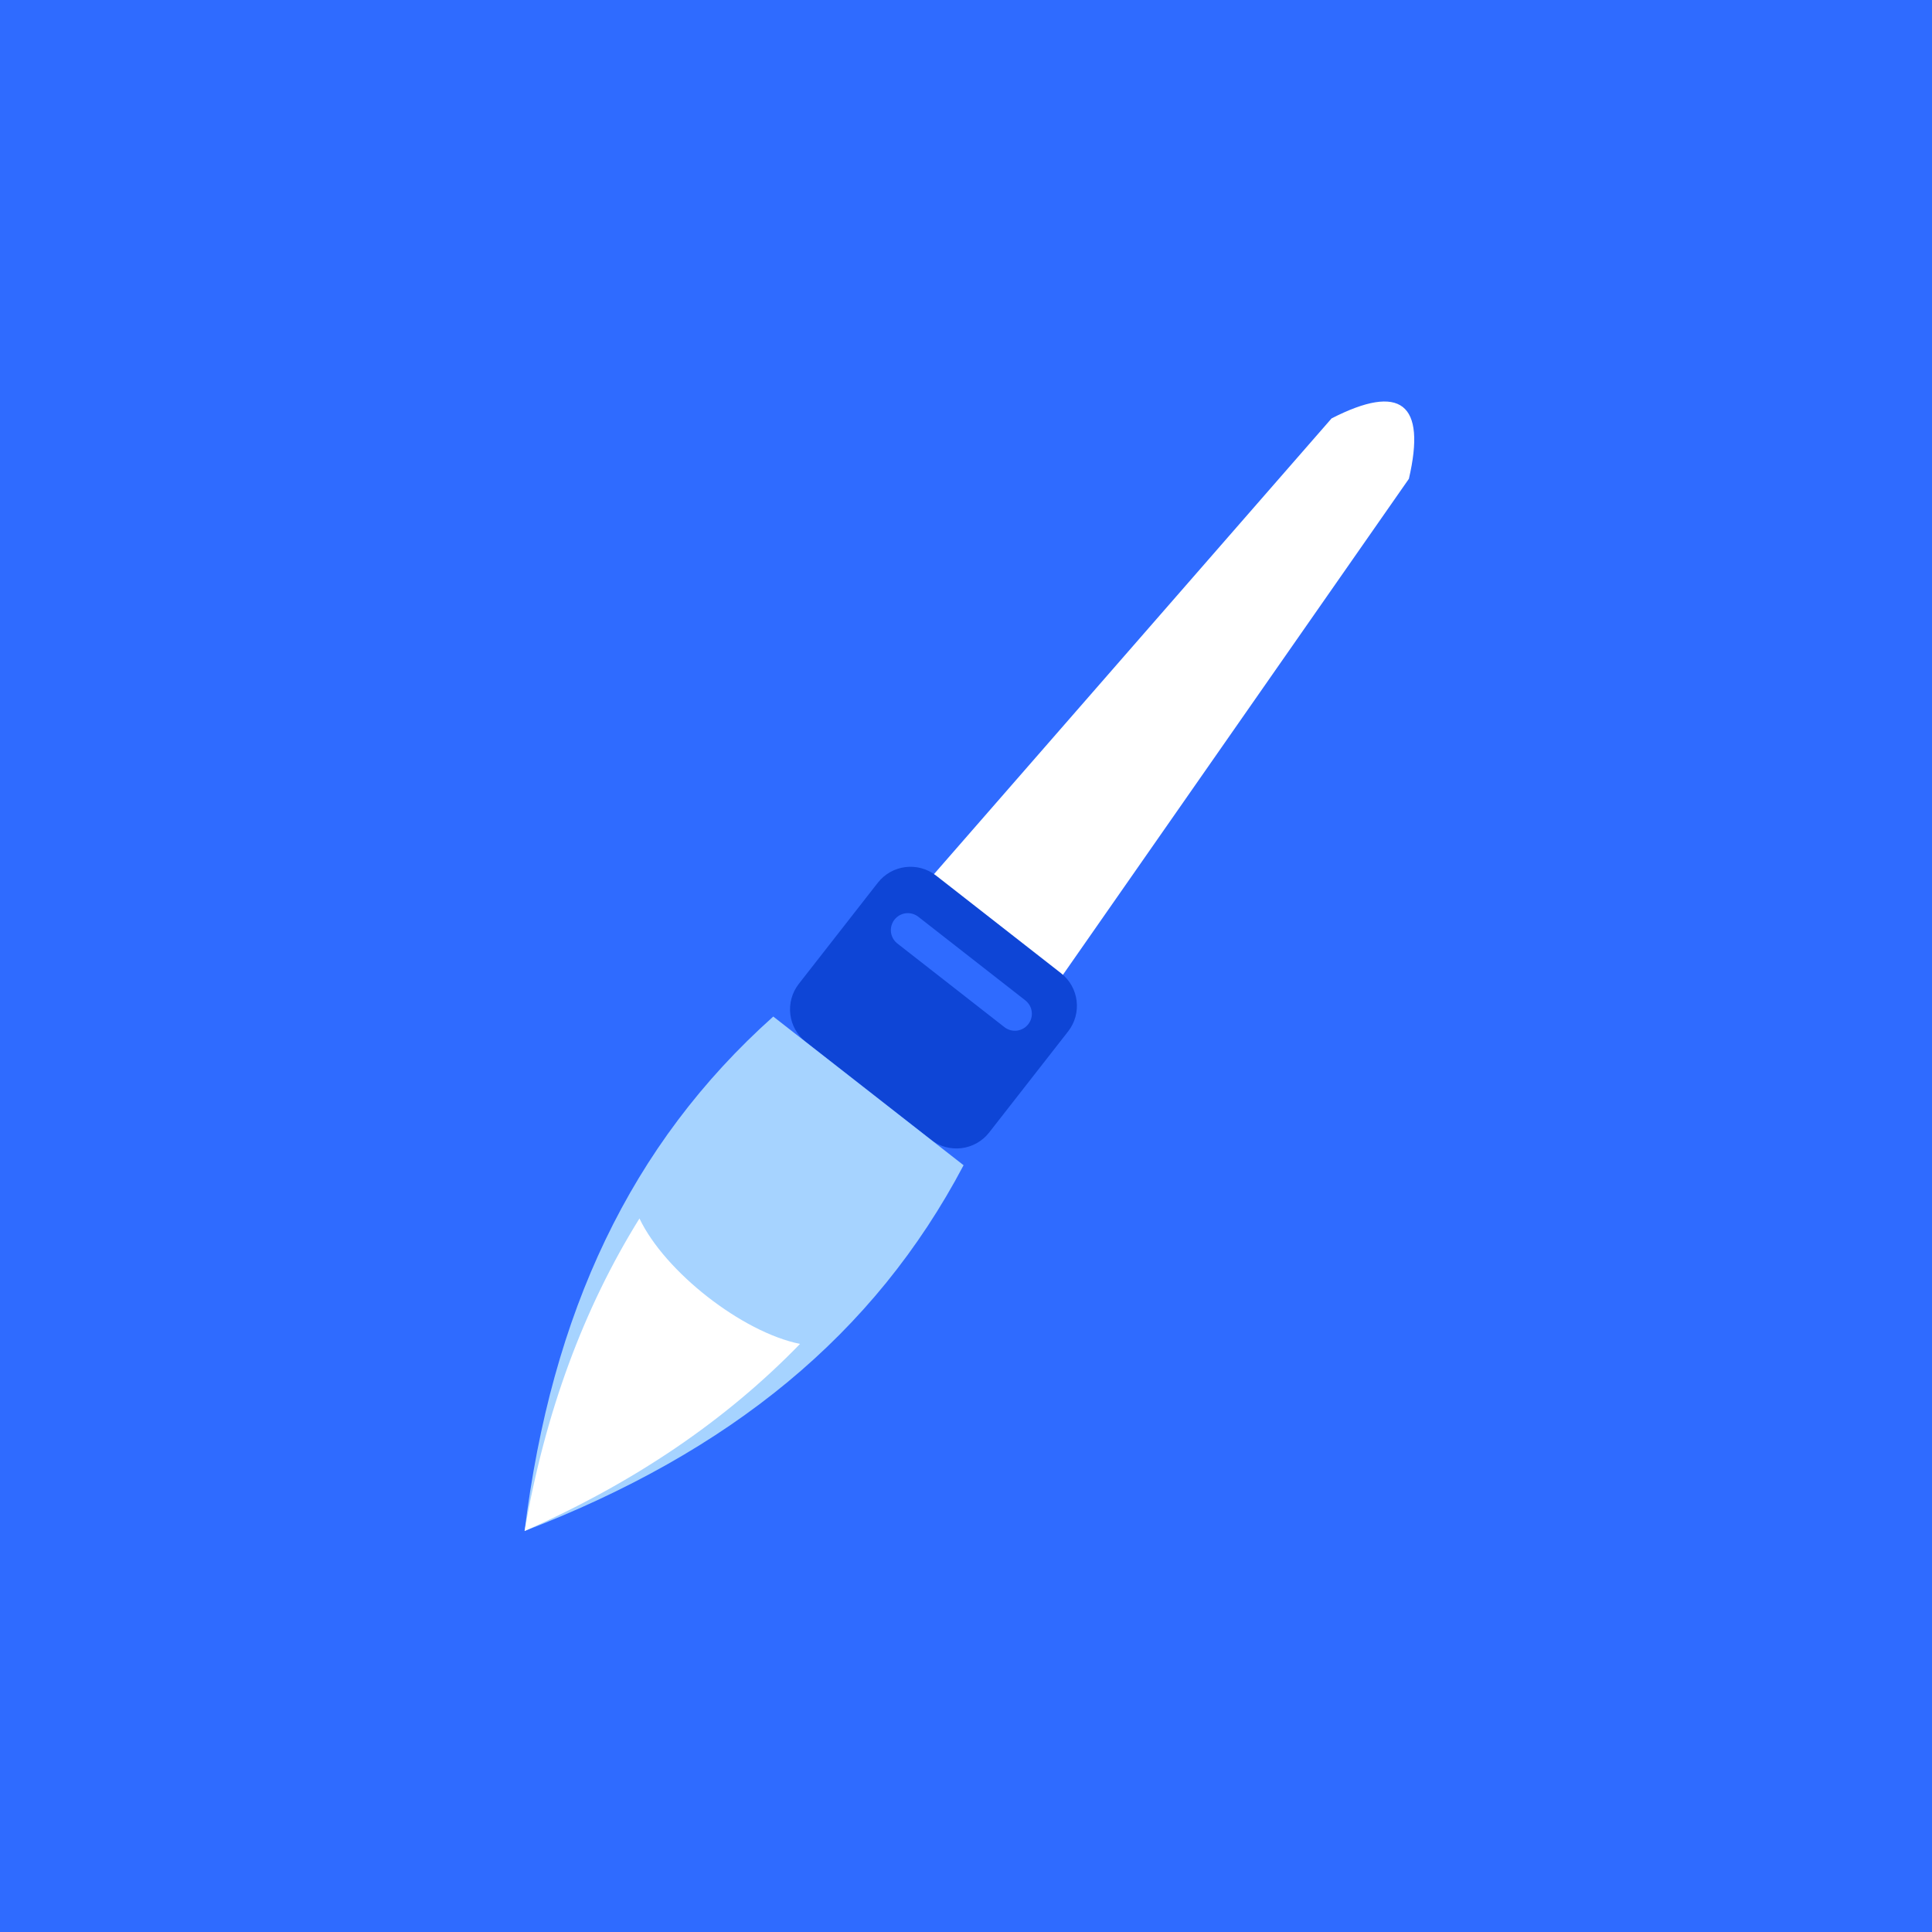
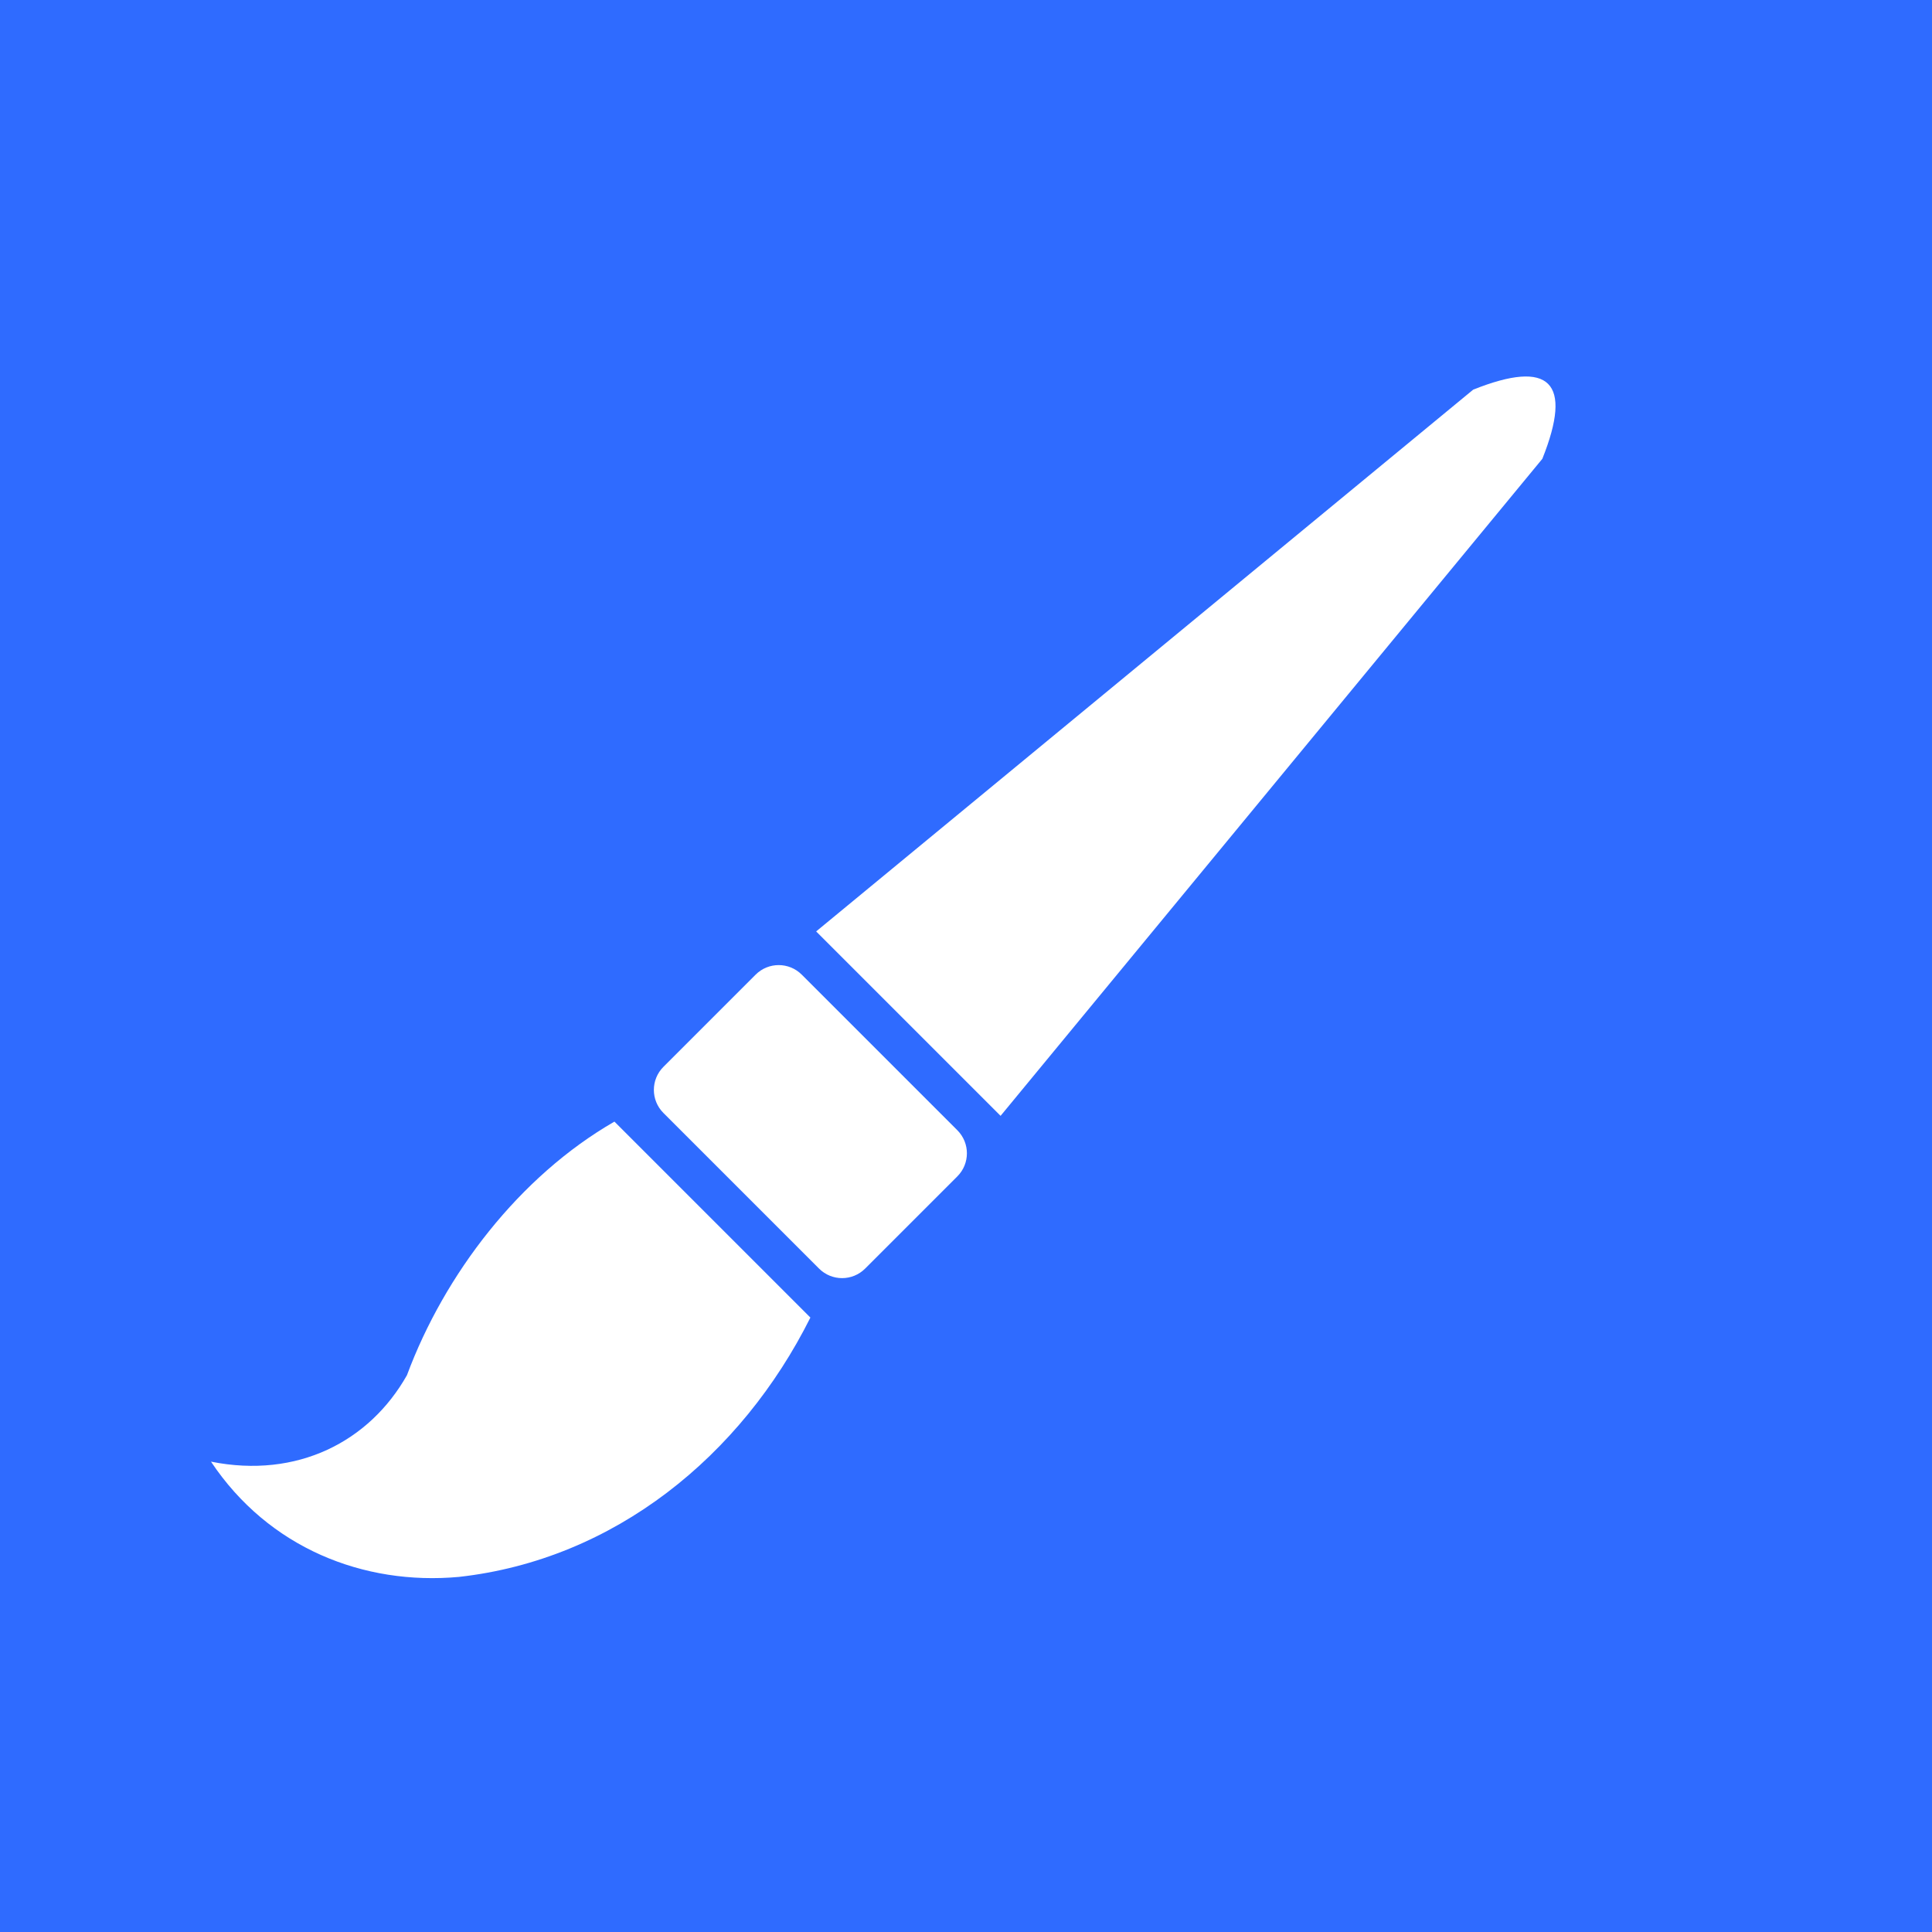
<svg xmlns="http://www.w3.org/2000/svg" viewBox="0 0 512 512">
  <rect width="512" height="512" fill="#2F6BFF" />
-   <g transform="rotate(38 256 256) translate(0 20)">
-     <path d="M234 228L243 62Q256 34 269 62L278 228Z" fill="#FFFFFF" />
-     <rect x="224" y="222" width="64" height="56" rx="11" fill="#0E45D6" />
-     <path d="M238 238H274" stroke="#2F6BFF" stroke-width="9" stroke-linecap="round" />
-     <path d="M224 278H288C297 328 286 376 256 426C226 376 215 328 224 278Z" fill="#A6D3FF" />
-     <path d="M229 342C243 349 269 349 283 342C280 370 271 398 256 426C241 398 232 370 229 342Z" fill="#FFFFFF" />
+   <g transform="rotate(45 256 256) translate(256 256) scale(1.08) translate(-256 -244)" fill="#FFFFFF">
+     <path d="M244 56Q256 28 268 56L288 264H224Z" />
+     <rect x="221" y="274" width="70" height="48" rx="8" />
+     <path d="M222 332H290C302 368 298 408 274 438C259 456 236 466 211 461C229 449 235 430 230 412C219 388 215 358 222 332Z" />
  </g>
</svg>
